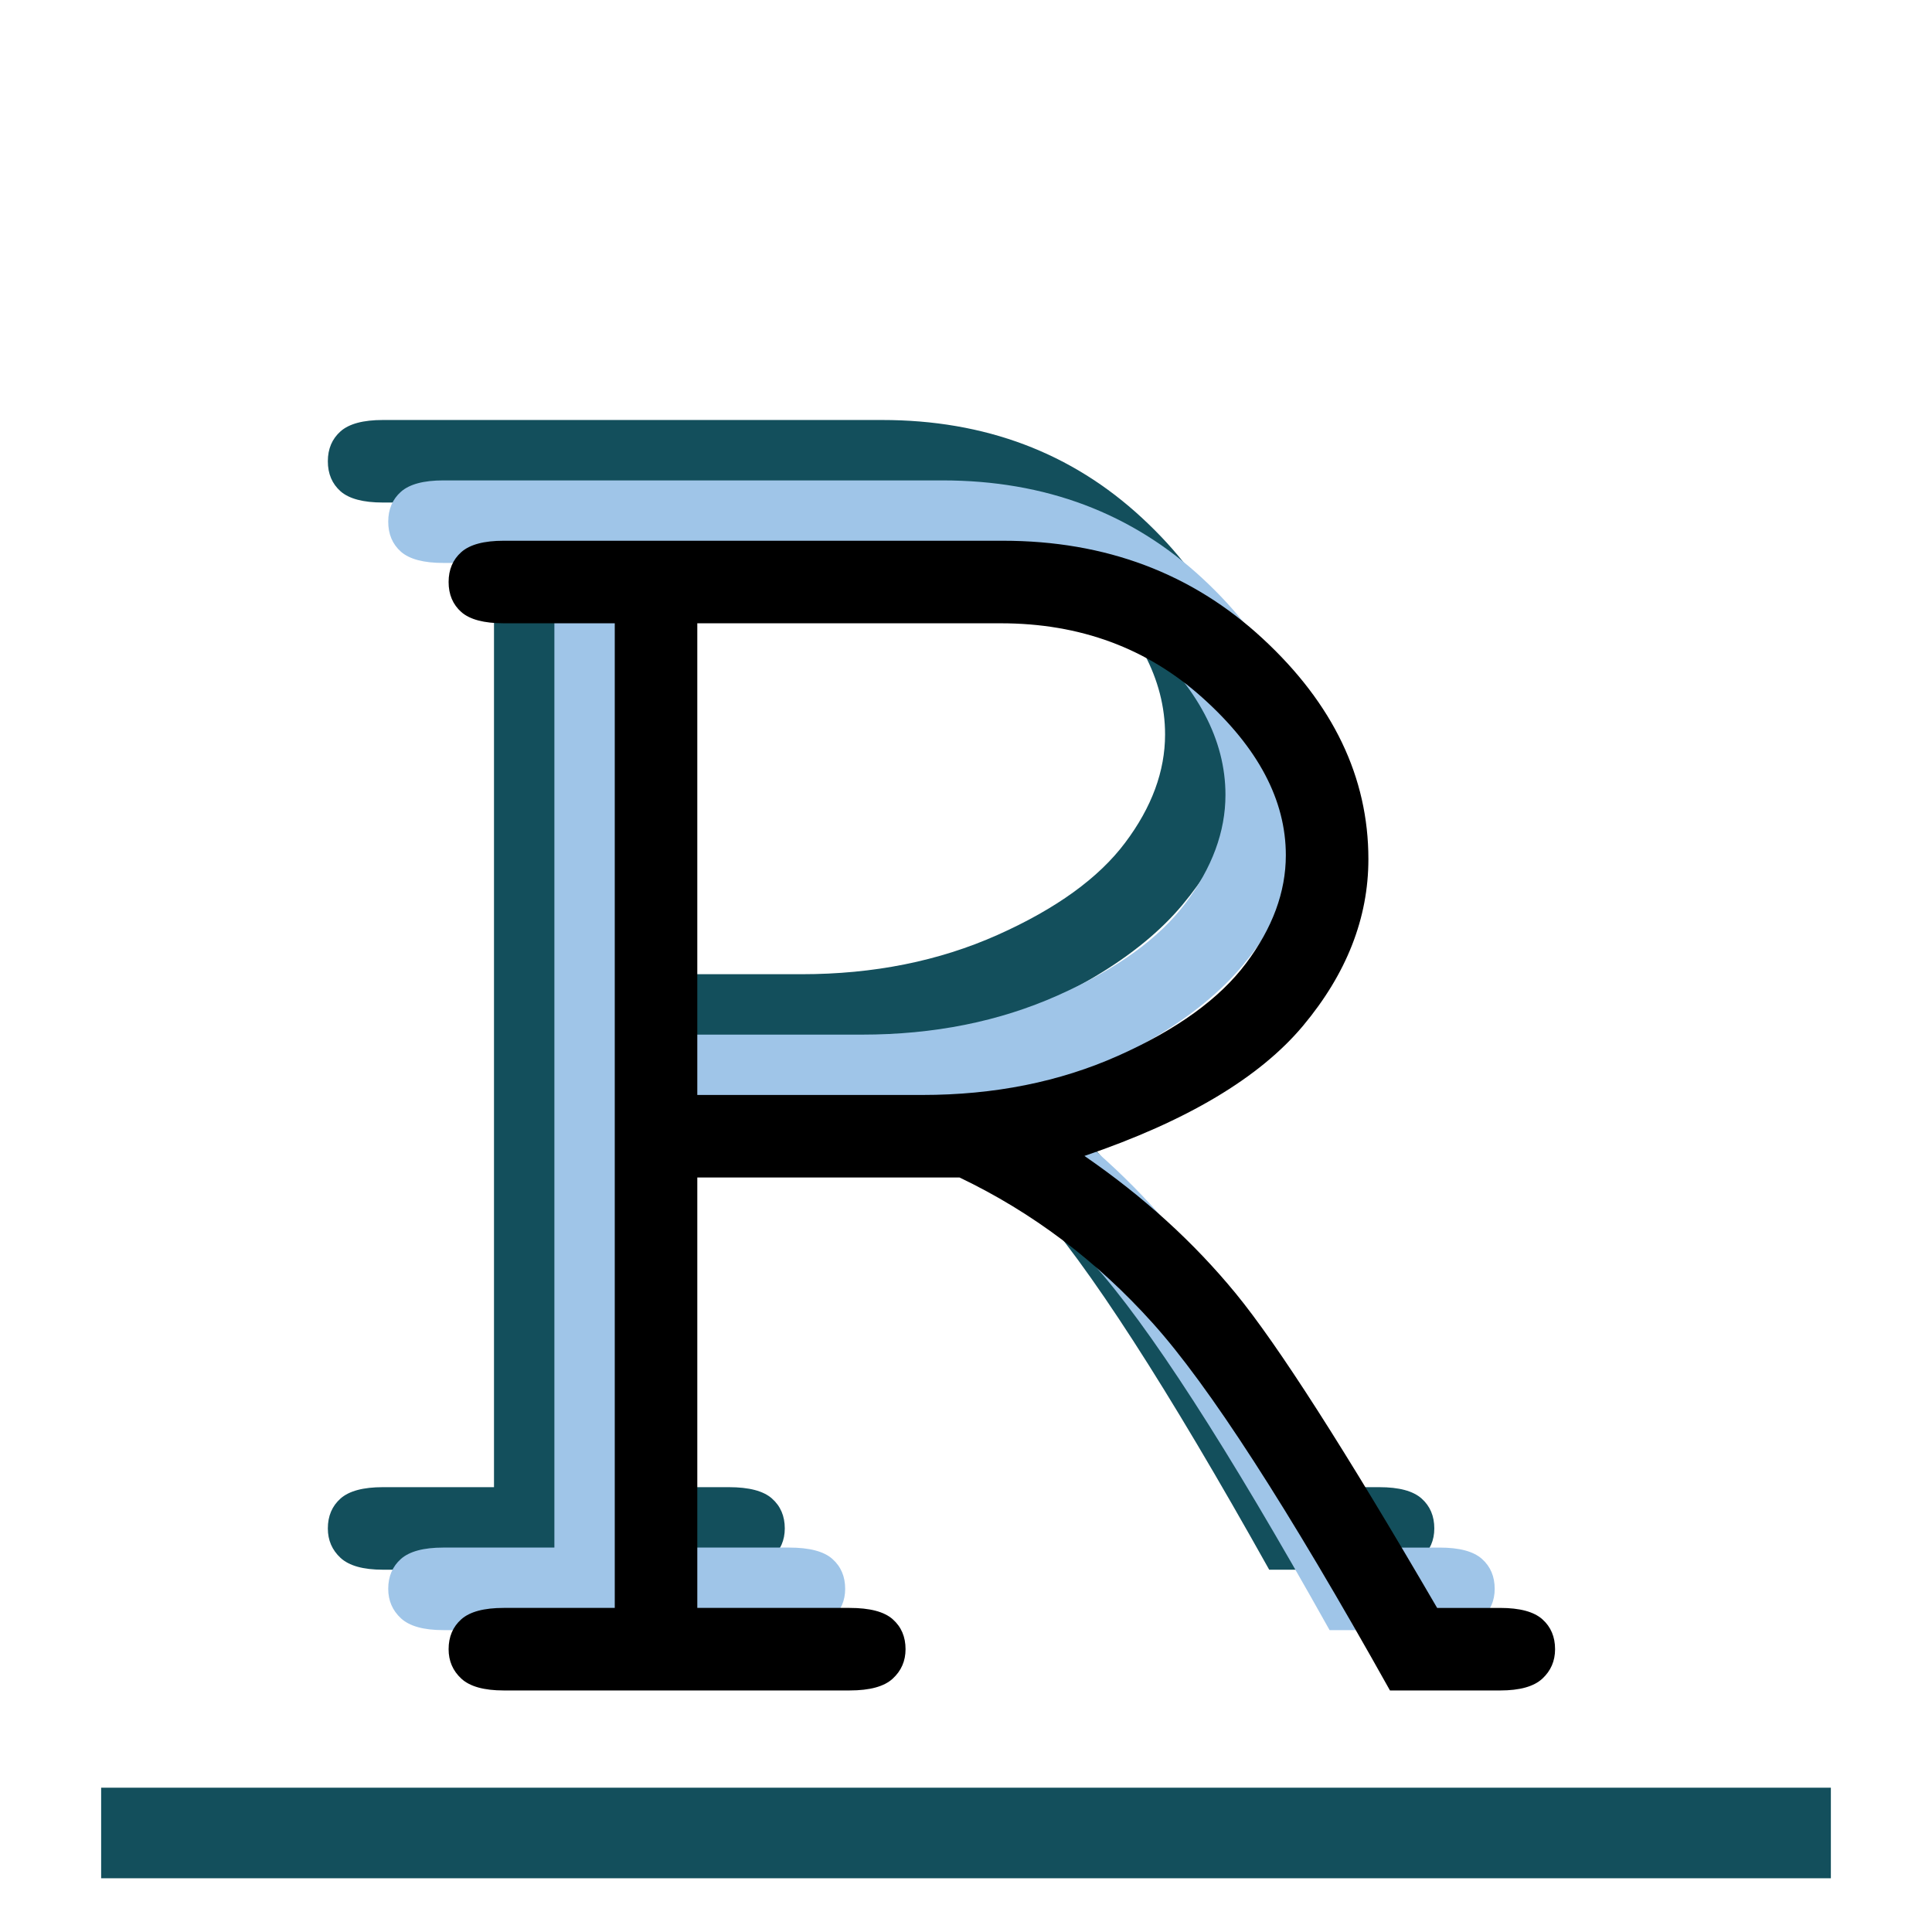
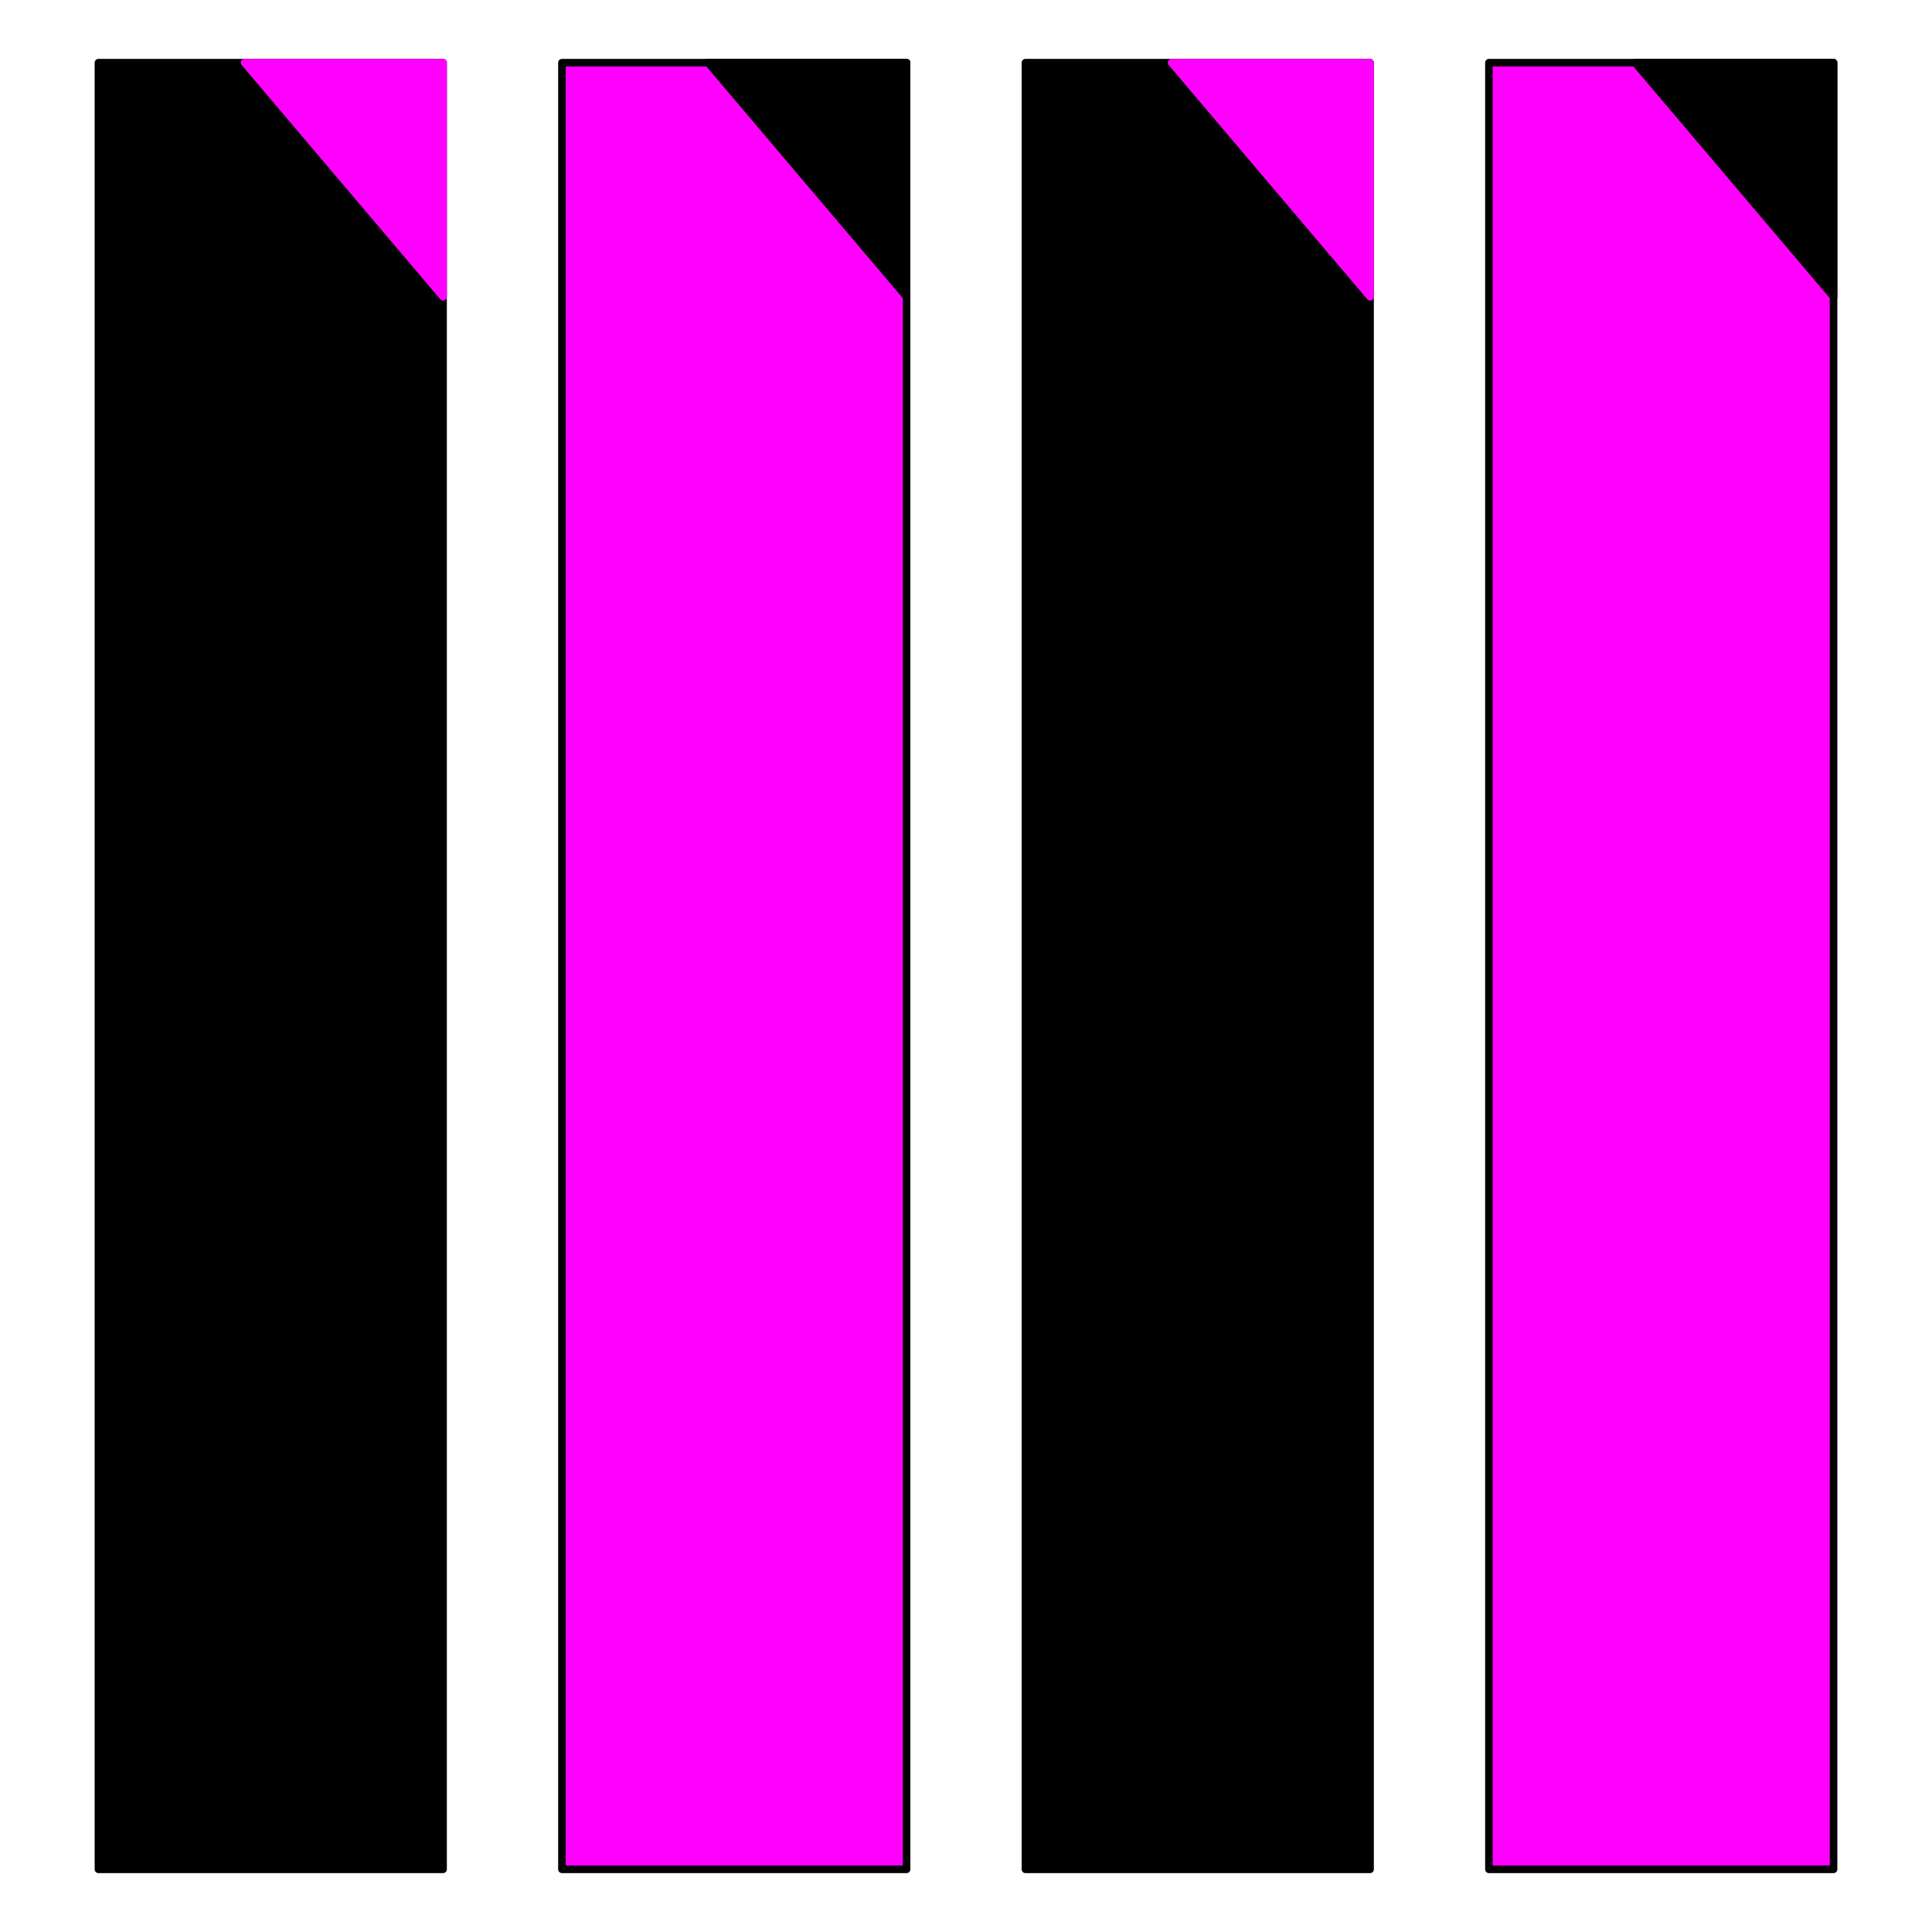
<svg xmlns="http://www.w3.org/2000/svg" version="1.1" viewBox="0.0 0.0 256.0 256.0" fill="none" stroke="none" stroke-linecap="square" stroke-miterlimit="10">
  <clipPath id="p.0">
    <path d="m0 0l256.0 0l0 256.0l-256.0 0l0 -256.0z" clip-rule="nonzero" />
  </clipPath>
  <g clip-path="url(#p.0)">
    <path fill="#000000" fill-opacity="0.0" d="m0 0l256.0 0l0 256.0l-256.0 0z" fill-rule="evenodd" />
-     <path fill="#000000" fill-opacity="0.0" d="m16.328 -6.399l191.339 0l0 236.787l-191.339 0z" fill-rule="evenodd" />
-     <path fill="#134f5c" d="m76.394 140.026l0 57.031l20.172 0q4.031 0 5.719 1.5q1.703 1.5 1.703 3.969q0 2.344 -1.703 3.906q-1.688 1.562 -5.719 1.562l-45.828 0q-3.906 0 -5.609 -1.562q-1.688 -1.562 -1.688 -3.906q0 -2.469 1.688 -3.969q1.703 -1.5 5.609 -1.5l14.719 0l0 -130.469l-14.719 0q-3.906 0 -5.609 -1.484q-1.688 -1.5 -1.688 -3.984q0 -2.469 1.688 -3.969q1.703 -1.5 5.609 -1.5l66.141 0q20.438 0 34.438 12.969q14.0 12.953 14.0 29.219q0 11.719 -8.656 22.078q-8.656 10.344 -28.969 17.25q11.719 8.062 20.047 18.219q8.328 10.156 26.688 41.672l8.344 0q3.906 0 5.594 1.5q1.688 1.5 1.688 3.969q0 2.344 -1.688 3.906q-1.688 1.562 -5.594 1.562l-14.594 0q-20.312 -36.328 -31.453 -48.688q-11.125 -12.375 -25.578 -19.281l-34.75 0zm0 -10.938l29.812 0q14.312 0 25.969 -5.203q11.656 -5.203 16.922 -12.234q5.281 -7.031 5.281 -14.328q0 -10.938 -11.0 -20.828q-11.0 -9.906 -26.766 -9.906l-40.219 0l0 62.5z" fill-rule="nonzero" />
-     <path fill="#000000" fill-opacity="0.0" d="m31.228 10.142l177.543 0l0 219.717l-177.543 0z" fill-rule="evenodd" />
-     <path fill="#9fc5e8" d="m84.396 148.031l0 57.031l20.172 0q4.031 0 5.719 1.5q1.703 1.5 1.703 3.969q0 2.344 -1.703 3.906q-1.688 1.562 -5.719 1.562l-45.828 0q-3.906 0 -5.609 -1.562q-1.688 -1.562 -1.688 -3.906q0 -2.469 1.688 -3.969q1.703 -1.5 5.609 -1.5l14.719 0l0 -130.469l-14.719 0q-3.906 0 -5.609 -1.484q-1.688 -1.5 -1.688 -3.984q0 -2.469 1.688 -3.969q1.703 -1.5 5.609 -1.5l66.141 0q20.437 0 34.437 12.969q14.0 12.953 14.0 29.219q0 11.719 -8.656 22.078q-8.656 10.344 -28.969 17.25q11.719 8.062 20.047 18.219q8.328 10.156 26.688 41.672l8.344 0q3.906 0 5.594 1.5q1.688 1.5 1.688 3.969q0 2.344 -1.688 3.906q-1.688 1.562 -5.594 1.562l-14.594 0q-20.312 -36.328 -31.453 -48.688q-11.125 -12.375 -25.578 -19.281l-34.75 0zm0 -10.938l29.812 0q14.312 0 25.969 -5.203q11.656 -5.203 16.922 -12.234q5.281 -7.031 5.281 -14.328q0 -10.938 -11.0 -20.828q-11.0 -9.906 -26.766 -9.906l-40.219 0l0 62.5z" fill-rule="nonzero" />
-     <path fill="#000000" fill-opacity="0.0" d="m21.59 -3.69l212.819 0l0 263.37l-212.819 0z" fill-rule="evenodd" />
-     <path fill="#000000" d="m92.396 156.026l0 57.031l20.172 0q4.031 0 5.719 1.5q1.703 1.5 1.703 3.969q0 2.344 -1.703 3.906q-1.688 1.562 -5.719 1.562l-45.828 0q-3.906 0 -5.609 -1.562q-1.688 -1.562 -1.688 -3.906q0 -2.469 1.688 -3.969q1.703 -1.5 5.609 -1.5l14.719 0l0 -130.469l-14.719 0q-3.906 0 -5.609 -1.484q-1.688 -1.5 -1.688 -3.984q0 -2.469 1.688 -3.969q1.703 -1.5 5.609 -1.5l66.141 0q20.438 0 34.438 12.969q14.0 12.953 14.0 29.219q0 11.719 -8.656 22.078q-8.656 10.344 -28.969 17.25q11.719 8.062 20.047 18.219q8.328 10.156 26.688 41.672l8.344 0q3.906 0 5.594 1.5q1.688 1.5 1.688 3.969q0 2.344 -1.688 3.906q-1.688 1.562 -5.594 1.562l-14.594 0q-20.312 -36.328 -31.453 -48.688q-11.125 -12.375 -25.578 -19.281l-34.75 0zm0 -10.938l29.812 0q14.313 0 25.969 -5.203q11.656 -5.203 16.922 -12.234q5.281 -7.031 5.281 -14.328q0 -10.938 -11.0 -20.828q-11.0 -9.906 -26.766 -9.906l-40.219 0l0 62.5z" fill-rule="nonzero" />
-     <path fill="#000000" fill-opacity="0.0" d="m13.402 242.877l229.197 0" fill-rule="evenodd" />
-     <path stroke="#134f5c" stroke-width="12.0" stroke-linejoin="round" stroke-linecap="butt" d="m13.402 242.877l229.197 0" fill-rule="evenodd" />
+     <path fill="#000000" d="m13.042 8.304l45.669 0l0 239.392l-45.669 0z" fill-rule="evenodd" />
+     <path stroke="#000000" stroke-width="1.0" stroke-linejoin="round" stroke-linecap="butt" d="m13.042 8.304l45.669 0l0 239.392l-45.669 0z" fill-rule="evenodd" />
+     <path fill="#ff00ff" d="m58.711 8.304l0 31.02l-26.299 -31.02z" fill-rule="evenodd" />
+     <path stroke="#ff00ff" stroke-width="1.0" stroke-linejoin="round" stroke-linecap="butt" d="m58.711 8.304l0 31.02l-26.299 -31.02z" fill-rule="evenodd" />
+     <path fill="#ff00ff" d="m74.458 8.304l45.669 0l0 239.392l-45.669 0z" fill-rule="evenodd" />
+     <path stroke="#000000" stroke-width="1.0" stroke-linejoin="round" stroke-linecap="butt" d="m74.458 8.304l45.669 0l0 239.392l-45.669 0z" fill-rule="evenodd" />
+     <path fill="#000000" d="m120.127 8.304l0 31.02l-26.299 -31.02z" fill-rule="evenodd" />
+     <path stroke="#000000" stroke-width="1.0" stroke-linejoin="round" stroke-linecap="butt" d="m120.127 8.304l0 31.02l-26.299 -31.02z" fill-rule="evenodd" />
+     <path fill="#000000" d="m135.873 8.304l45.669 0l0 239.392l-45.669 0z" fill-rule="evenodd" />
+     <path stroke="#000000" stroke-width="1.0" stroke-linejoin="round" stroke-linecap="butt" d="m135.873 8.304l45.669 0l0 239.392l-45.669 0z" fill-rule="evenodd" />
+     <path fill="#ff00ff" d="m181.542 8.304l0 31.02l-26.299 -31.02z" fill-rule="evenodd" />
+     <path stroke="#ff00ff" stroke-width="1.0" stroke-linejoin="round" stroke-linecap="butt" d="m181.542 8.304l0 31.02l-26.299 -31.02z" fill-rule="evenodd" />
+     <path fill="#ff00ff" d="m197.289 8.304l45.669 0l0 239.392l-45.669 0z" fill-rule="evenodd" />
+     <path stroke="#000000" stroke-width="1.0" stroke-linejoin="round" stroke-linecap="butt" d="m197.289 8.304l45.669 0l0 239.392l-45.669 0z" fill-rule="evenodd" />
+     <path fill="#000000" d="m242.958 8.304l0 31.02l-26.299 -31.02z" fill-rule="evenodd" />
+     <path stroke="#000000" stroke-width="1.0" stroke-linejoin="round" stroke-linecap="butt" d="m242.958 8.304l0 31.02l-26.299 -31.02z" fill-rule="evenodd" />
  </g>
</svg>
